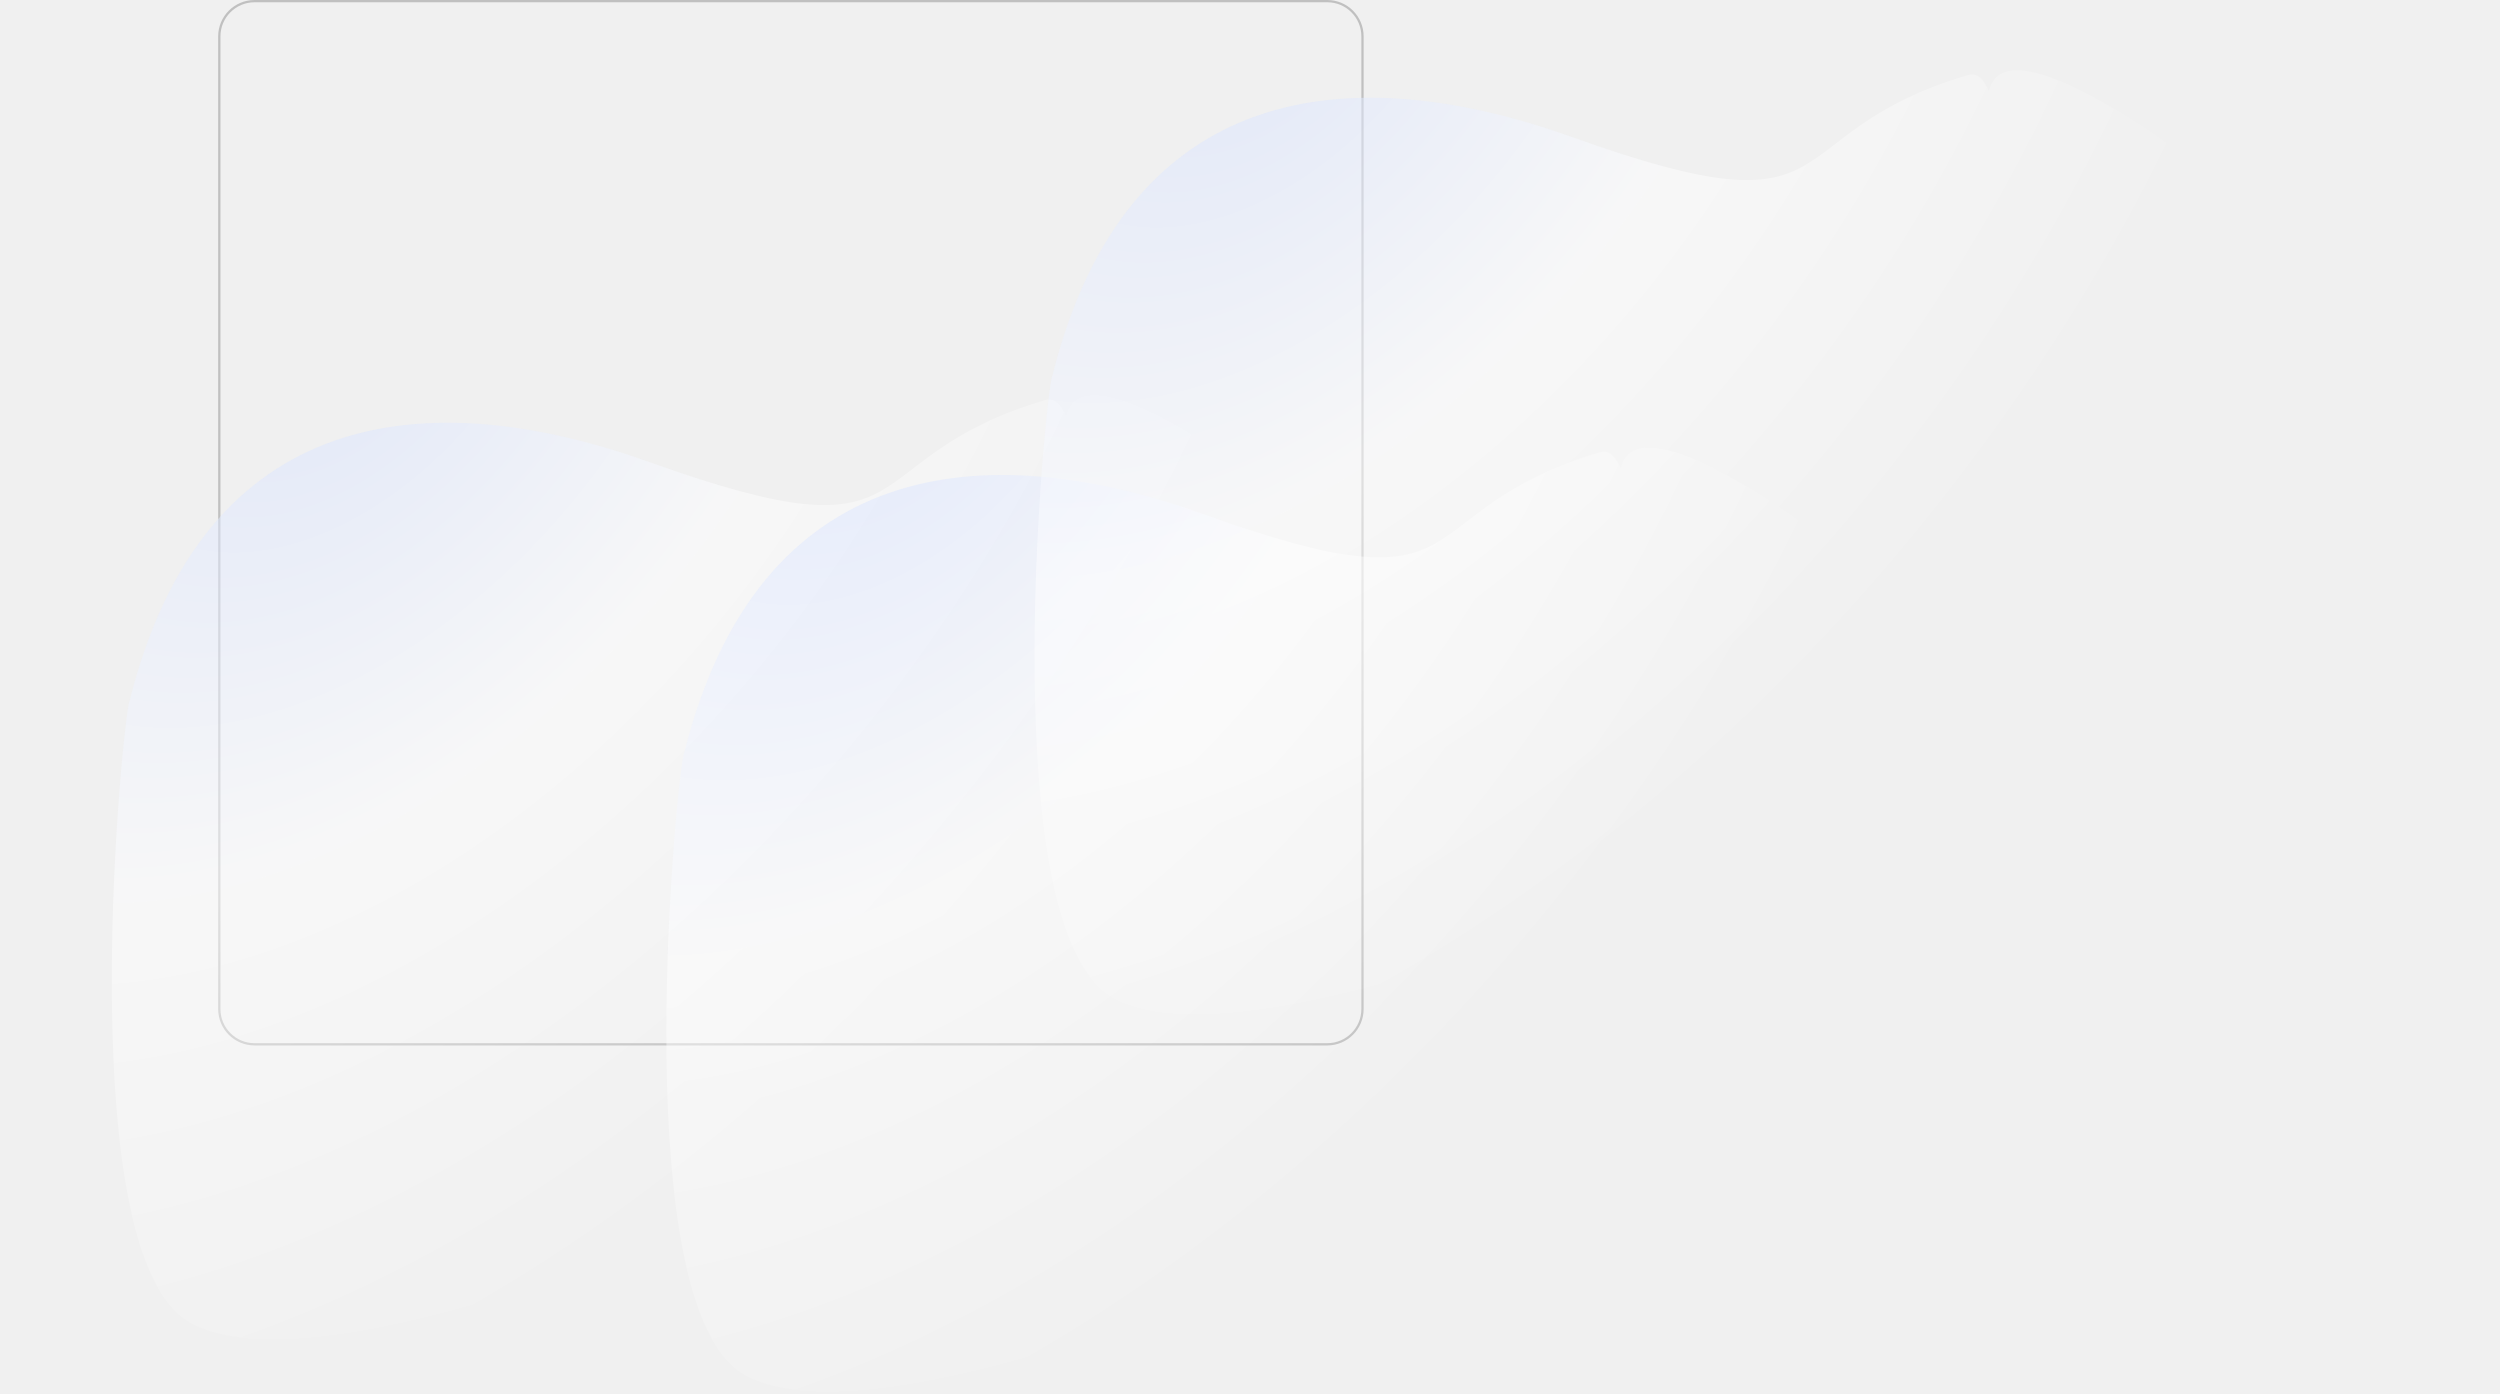
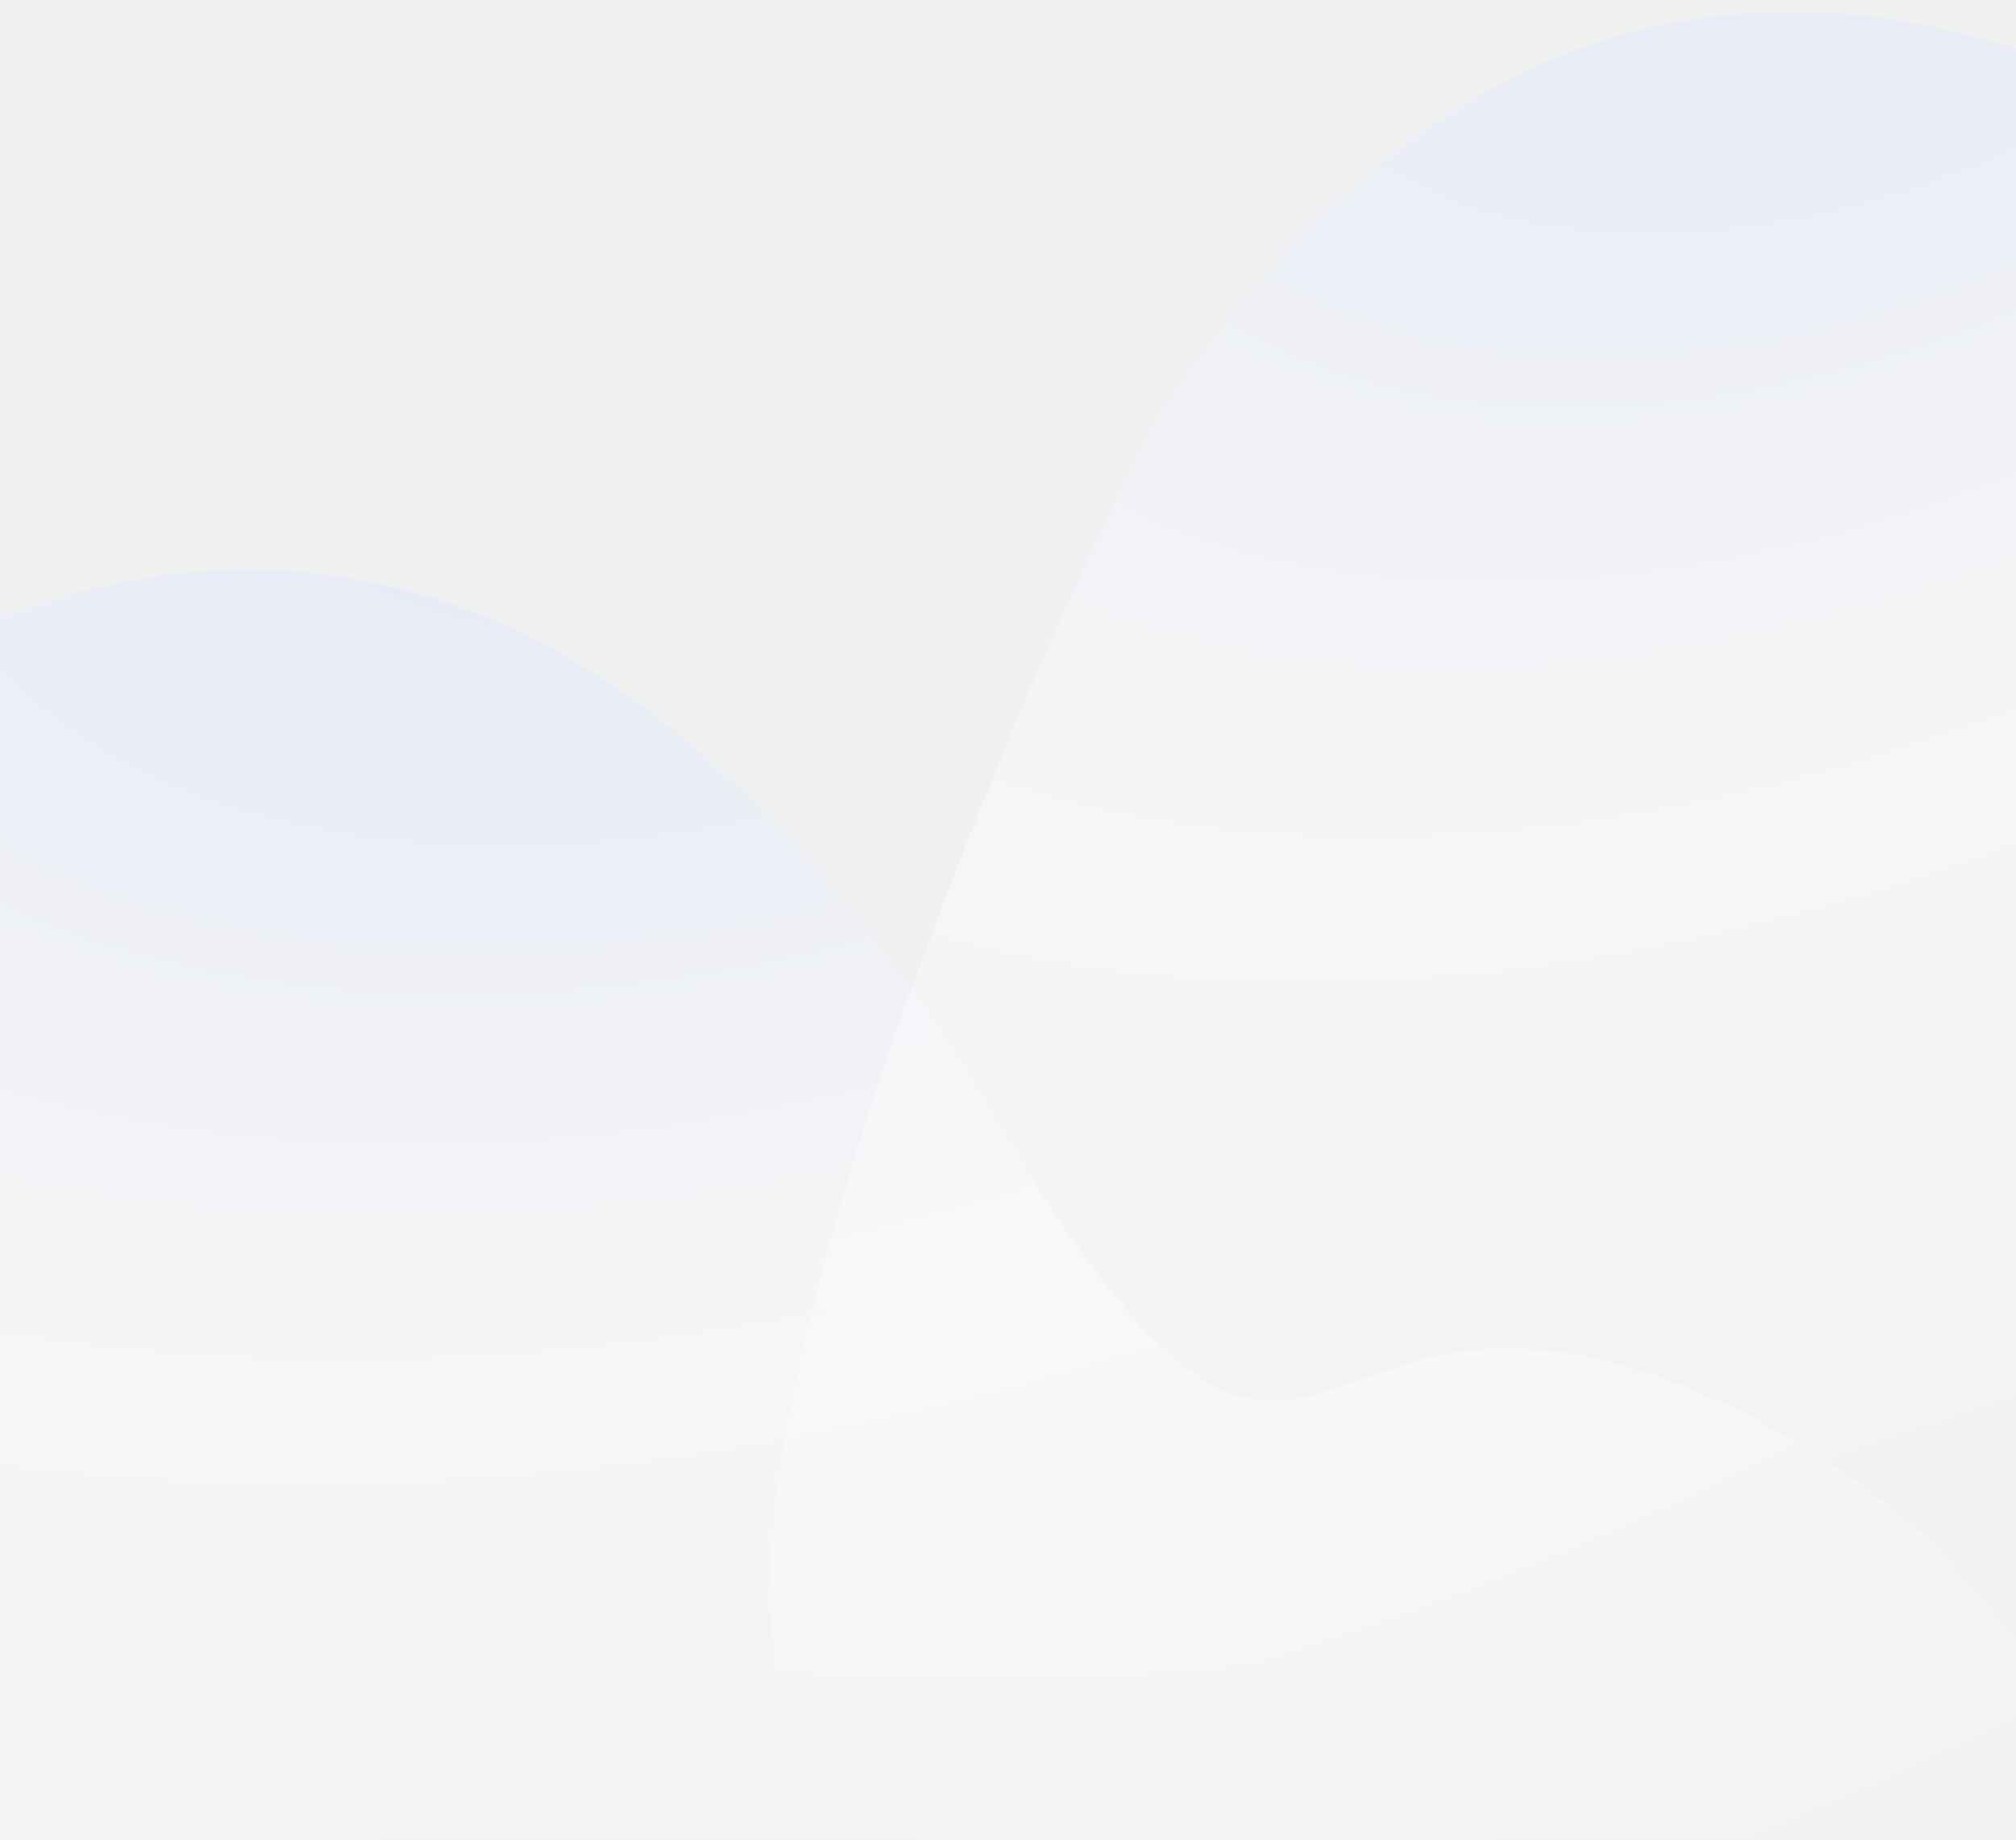
- <svg xmlns="http://www.w3.org/2000/svg" width="1100" height="613" viewBox="0 0 1100 613" fill="none">
-   <rect x="96.5" y="0.5" width="503" height="459" rx="15.5" stroke="black" stroke-opacity="0.2" />
-   <path d="M286.076 203.419C411.387 248.406 372.292 201.907 459.987 176.006C464.182 174.767 467.126 178.083 469.131 183.309C480.218 131.66 679.657 309.109 693.39 332.942C707.629 357.651 179.827 639.127 82.976 581.576C32.272 551.447 52.544 330.625 56.644 309.736C56.82 308.836 56.967 308.307 57.077 308.181C89.703 177.956 188.735 168.473 286.076 203.419Z" fill="url(#paint0_radial_512_508)" fill-opacity="0.5" />
-   <path d="M530.076 226.419C655.387 271.406 616.292 224.907 703.987 199.006C708.182 197.767 711.126 201.083 713.131 206.309C724.218 154.66 923.657 332.109 937.39 355.942C951.629 380.651 423.827 662.127 326.976 604.576C276.272 574.447 296.544 353.625 300.644 332.736C300.82 331.836 300.967 331.307 301.077 331.181C333.702 200.956 432.735 191.473 530.076 226.419Z" fill="url(#paint1_radial_512_508)" fill-opacity="0.5" />
-   <path d="M692.076 60.419C817.387 105.406 778.292 58.907 865.987 33.006C870.182 31.767 873.126 35.083 875.131 40.309C886.218 -11.34 1085.66 166.109 1099.39 189.942C1113.63 214.651 585.827 496.127 488.976 438.576C438.272 408.447 458.544 187.625 462.644 166.736C462.82 165.836 462.967 165.307 463.077 165.181C495.702 34.956 594.735 25.474 692.076 60.419Z" fill="url(#paint2_radial_512_508)" fill-opacity="0.5" />
+ <svg xmlns="http://www.w3.org/2000/svg" width="504" height="460" viewBox="0 0 504 460" fill="none">
+   <g clip-path="url(#clip0_716_15140)">
+     <path d="M425.537 348.407C317.693 302.97 332.569 420.02 244.937 273.887C176.865 160.371 71.102 89.483 -66.773 192.001C-71.886 192.885 -289.65 409.754 -262.749 483.75C-213.485 619.256 627.77 822.502 633.699 786.49C639.628 750.478 557.387 503.764 513.227 423.425C492.035 384.87 449.334 358.434 425.537 348.407Z" fill="url(#paint0_radial_716_15140)" fill-opacity="0.4" />
+     <path d="M807.438 84.75C690.615 77.878 743.674 183.266 612.325 74.722C510.294 -9.594 386.945 -41.155 291.15 101.475C286.625 104.012 153.649 381.088 203.687 441.877C295.319 553.197 1156.2 464.264 1149.78 428.336C1143.36 392.409 983.55 187.244 915.126 126.23C882.289 96.949 833.216 86.266 807.438 84.75Z" fill="url(#paint1_radial_716_15140)" fill-opacity="0.4" />
+   </g>
  <defs>
-     <radialGradient id="paint0_radial_512_508" cx="0" cy="0" r="1" gradientUnits="userSpaceOnUse" gradientTransform="translate(148.012 126.657) rotate(38.5146) scale(395.162 612.61)">
+     <radialGradient id="paint0_radial_716_15140" cx="0" cy="0" r="1" gradientUnits="userSpaceOnUse" gradientTransform="translate(170.429 85.9463) rotate(77.8164) scale(505.73 784.021)">
      <stop stop-color="#CEDCFF" />
      <stop offset="0.5" stop-color="white" />
      <stop offset="1" stop-color="white" stop-opacity="0" />
    </radialGradient>
-     <radialGradient id="paint1_radial_512_508" cx="0" cy="0" r="1" gradientUnits="userSpaceOnUse" gradientTransform="translate(392.012 149.657) rotate(38.5146) scale(395.162 612.61)">
+     <radialGradient id="paint1_radial_716_15140" cx="0" cy="0" r="1" gradientUnits="userSpaceOnUse" gradientTransform="translate(479.407 -77.6127) rotate(58.3361) scale(505.73 784.021)">
      <stop stop-color="#CEDCFF" />
      <stop offset="0.5" stop-color="white" />
      <stop offset="1" stop-color="white" stop-opacity="0" />
    </radialGradient>
-     <radialGradient id="paint2_radial_512_508" cx="0" cy="0" r="1" gradientUnits="userSpaceOnUse" gradientTransform="translate(554.012 -16.3432) rotate(38.5146) scale(395.162 612.61)">
-       <stop stop-color="#CEDCFF" />
-       <stop offset="0.5" stop-color="white" />
-       <stop offset="1" stop-color="white" stop-opacity="0" />
-     </radialGradient>
+     <clipPath id="clip0_716_15140">
+       <rect width="504" height="460" fill="white" />
+     </clipPath>
  </defs>
</svg>
